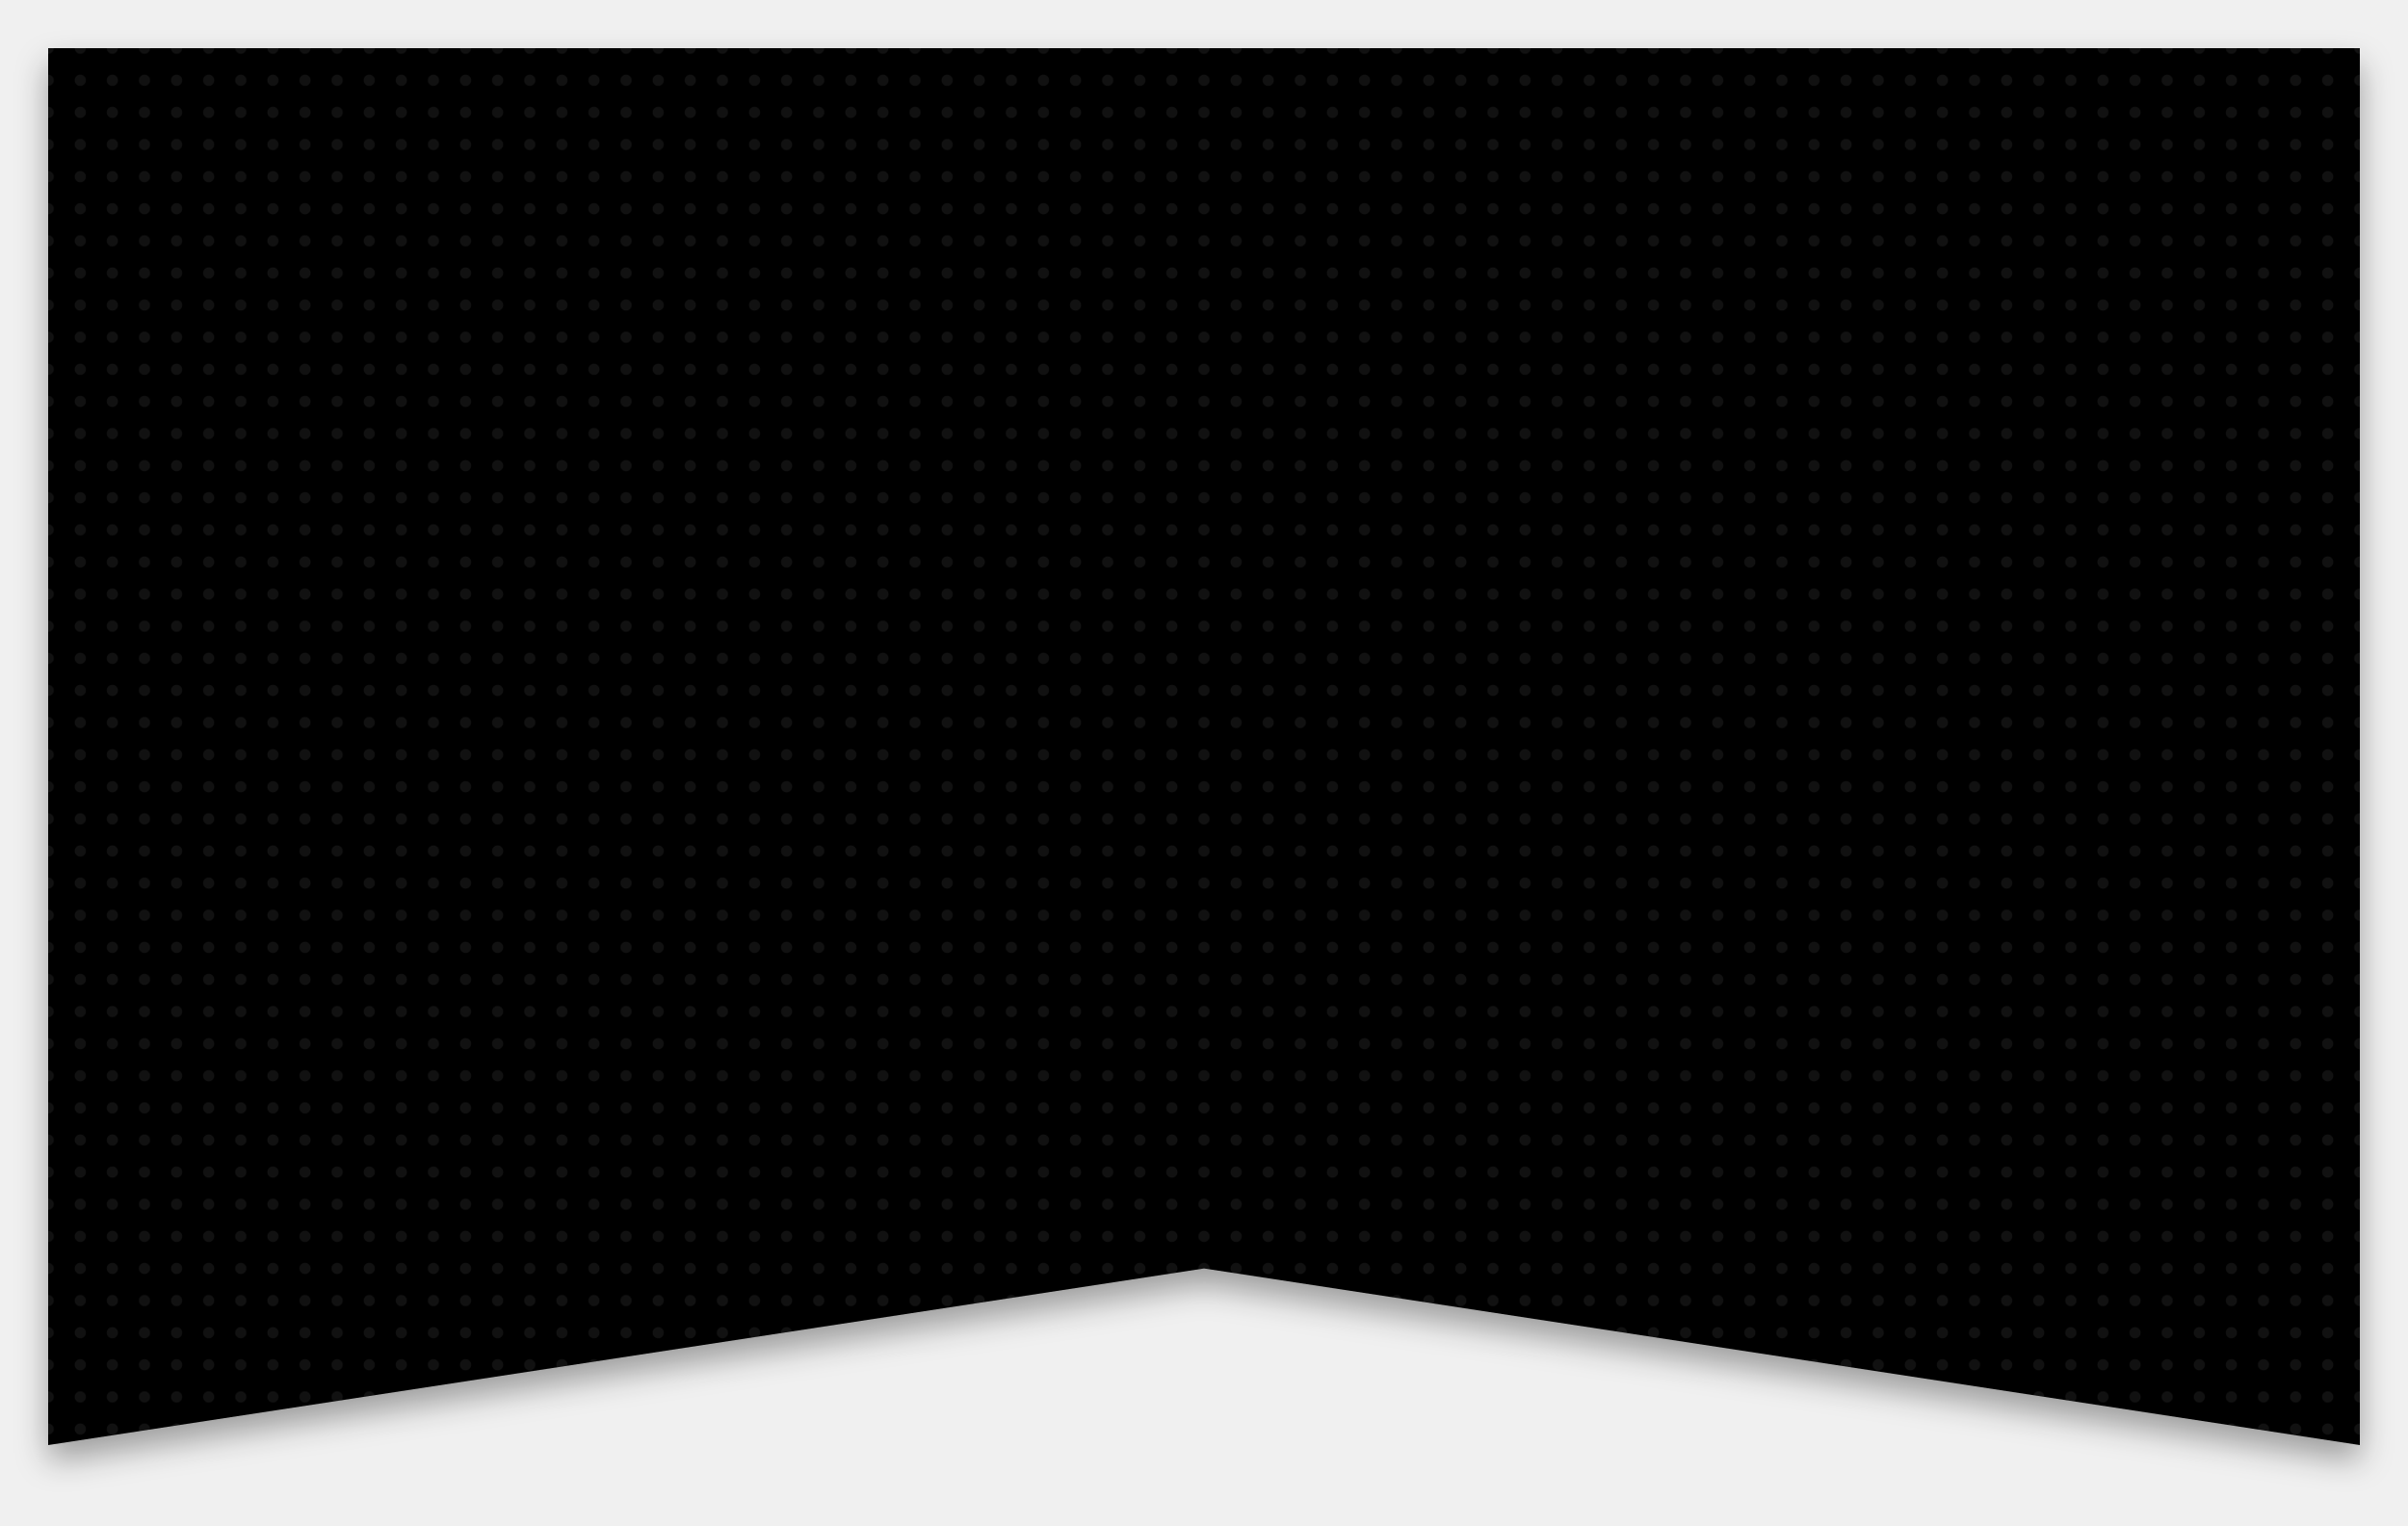
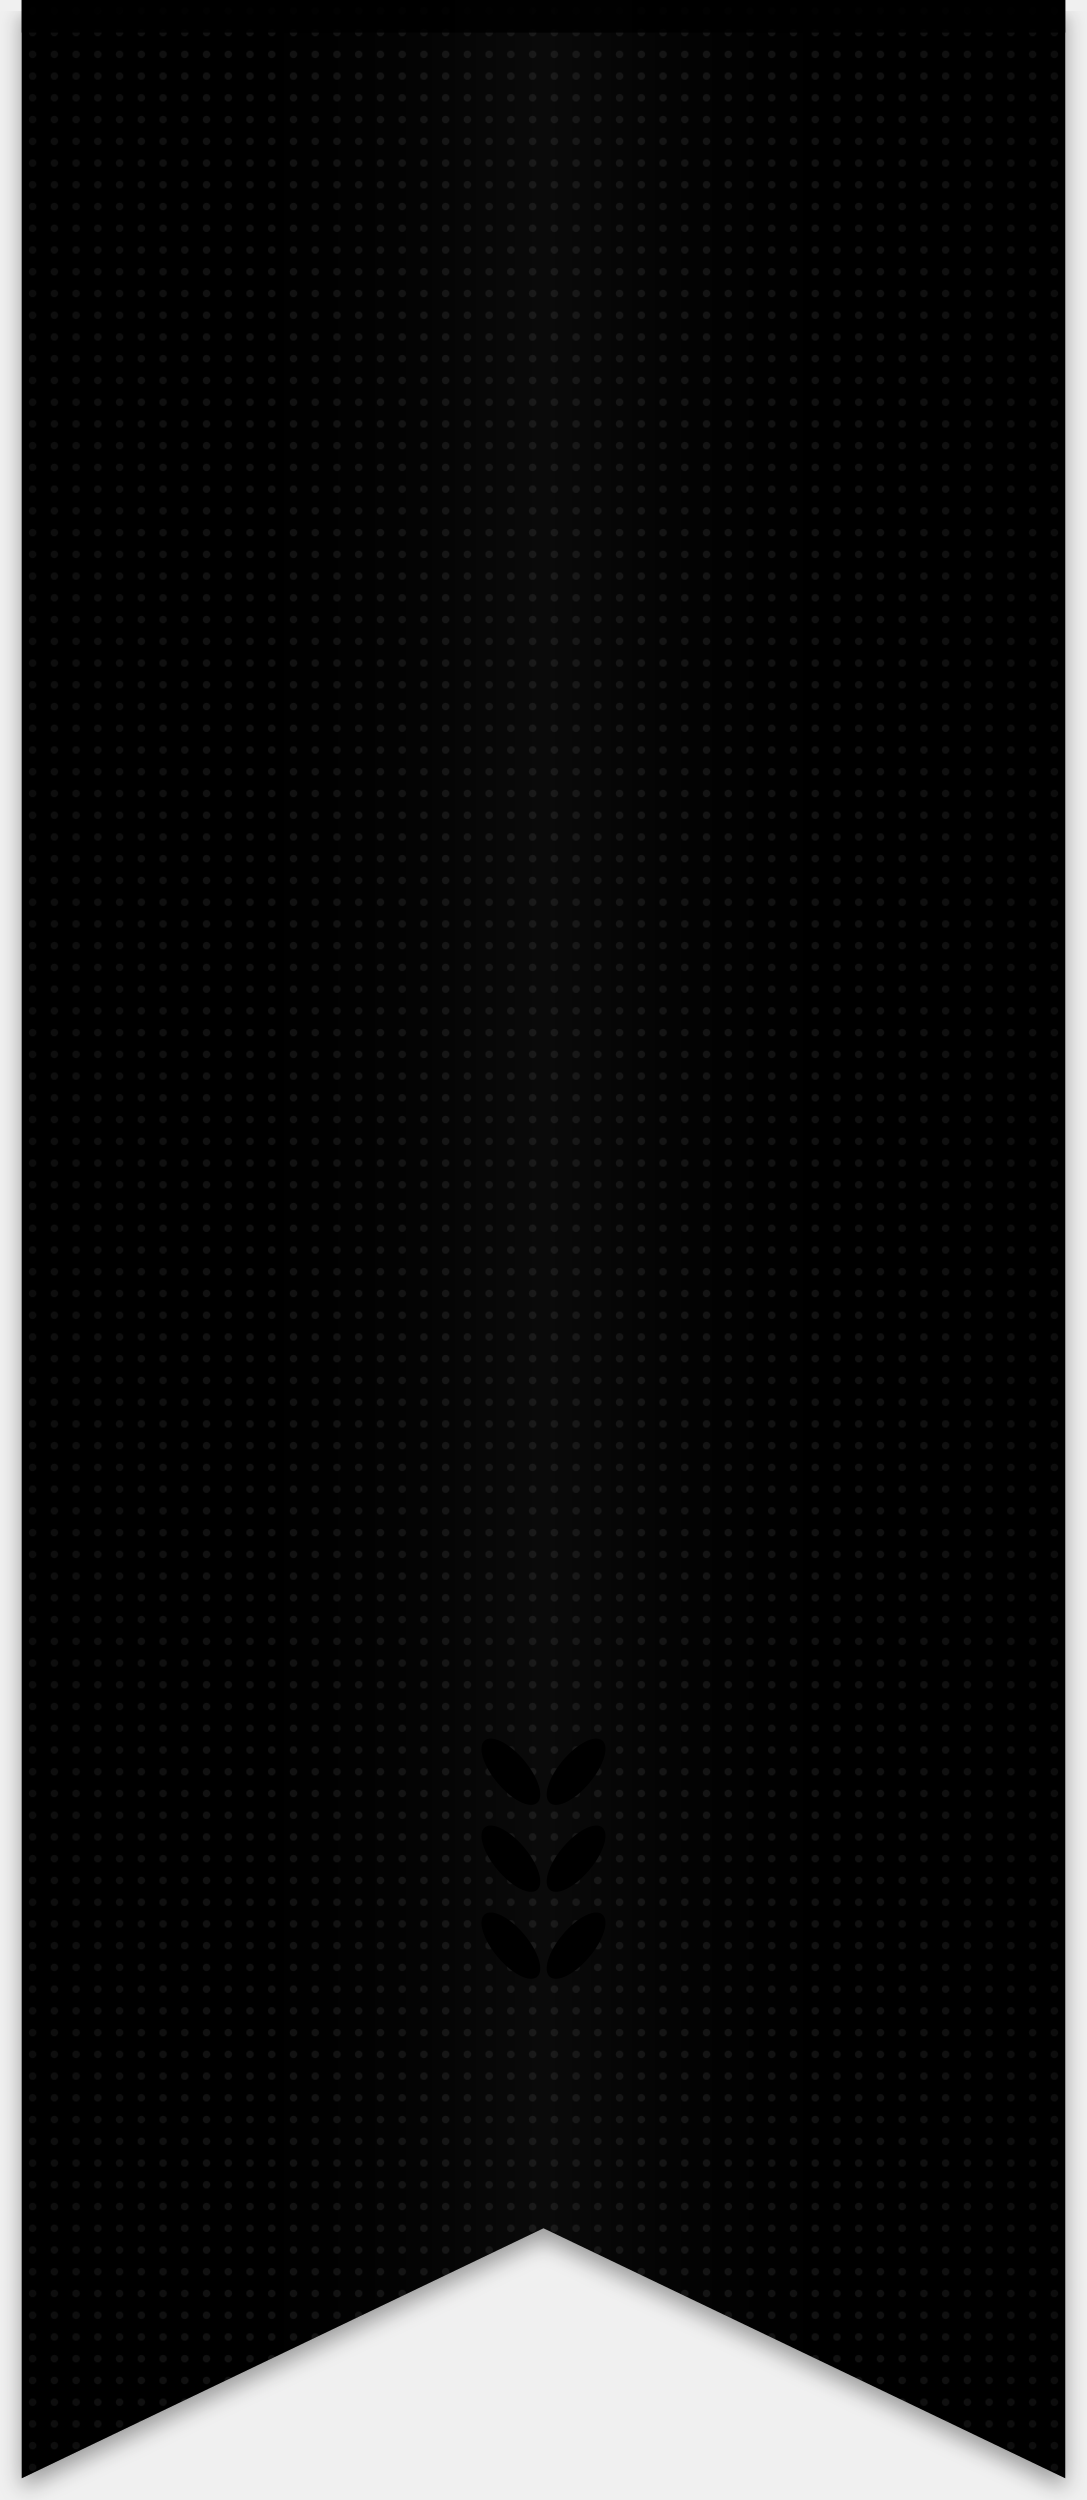
- <svg xmlns="http://www.w3.org/2000/svg" width="1200" height="760" viewBox="0 0 300 190">
+ <svg xmlns="http://www.w3.org/2000/svg" width="800" height="1840" viewBox="0 0 200 460">
  <defs>
    <pattern id="weave" width="4" height="4" patternUnits="userSpaceOnUse">
      <circle cx="2" cy="2" r=".7" fill="#FFF" fill-opacity=".07" />
    </pattern>
-     <filter id="drop" x="-10%" y="-10%" width="120%" height="130%">
+     <linearGradient id="fold" x1="0" x2="1">
+       <stop offset="0" stop-color="#000" stop-opacity=".22" />
+       <stop offset=".18" stop-color="#000" stop-opacity="0" />
+       <stop offset=".5" stop-color="#FFF" stop-opacity=".04" />
+       <stop offset=".82" stop-color="#000" stop-opacity="0" />
+       <stop offset="1" stop-color="#000" stop-opacity=".22" />
+     </linearGradient>
+     <filter id="drop" x="-10%" y="-5%" width="120%" height="110%">
      <feDropShadow dx="0" dy="2" stdDeviation="2" flood-color="#000" flood-opacity=".35" />
    </filter>
  </defs>
  <g filter="url(#drop)">
-     <path d="M6 6H294V180L150 158L6 180Z" fill="{{cover}}" />
+     <path d="M4 0H196V456L100 410L4 456Z" fill="{{cover}}" />
  </g>
-   <path d="M6 6H294V180L150 158L6 180Z" fill="url(#weave)" />
-   <path d="M14 13H286V170L150 149L14 170Z" fill="none" stroke="{{foil}}" stroke-width="1.2" opacity=".85" />
-   <path d="M4 6H296" stroke="{{foil}}" stroke-width="3" stroke-linecap="round" />
+   <path d="M4 0H196V456L100 410L4 456Z" fill="url(#weave)" />
+   <path d="M4 0H196V456L100 410L4 456Z" fill="url(#fold)" />
+   <path d="M14 14H186V434L100 393L14 434Z" fill="none" stroke="{{foil}}" stroke-width="1.2" opacity=".85" />
+   <path d="M19 19H181V426L100 387L19 426Z" fill="none" stroke="{{foil}}" stroke-width=".5" stroke-dasharray="1.5 2.5" opacity=".6" />
+   <rect x="4" y="0" width="192" height="6" fill="{{foil}}" opacity=".9" />
+   <g transform="translate(100 340)">
+     <path d="M0 26V-26" stroke="{{foil}}" stroke-width="1.2" fill="none" />
+     <g fill="{{accent}}" stroke="{{foil}}" stroke-width=".5">
+       <ellipse rx="3.2" ry="7.5" transform="translate(-6 -14) rotate(-40)" />
+       <ellipse rx="3.2" ry="7.5" transform="translate(6 -14) rotate(40)" />
+       <ellipse rx="3.2" ry="7.5" transform="translate(-6 2) rotate(-40)" />
+       <ellipse rx="3.2" ry="7.5" transform="translate(6 2) rotate(40)" />
+       <ellipse rx="3.2" ry="7.5" transform="translate(-6 18) rotate(-40)" />
+       <ellipse rx="3.2" ry="7.5" transform="translate(6 18) rotate(40)" />
+     </g>
+   </g>
</svg>
